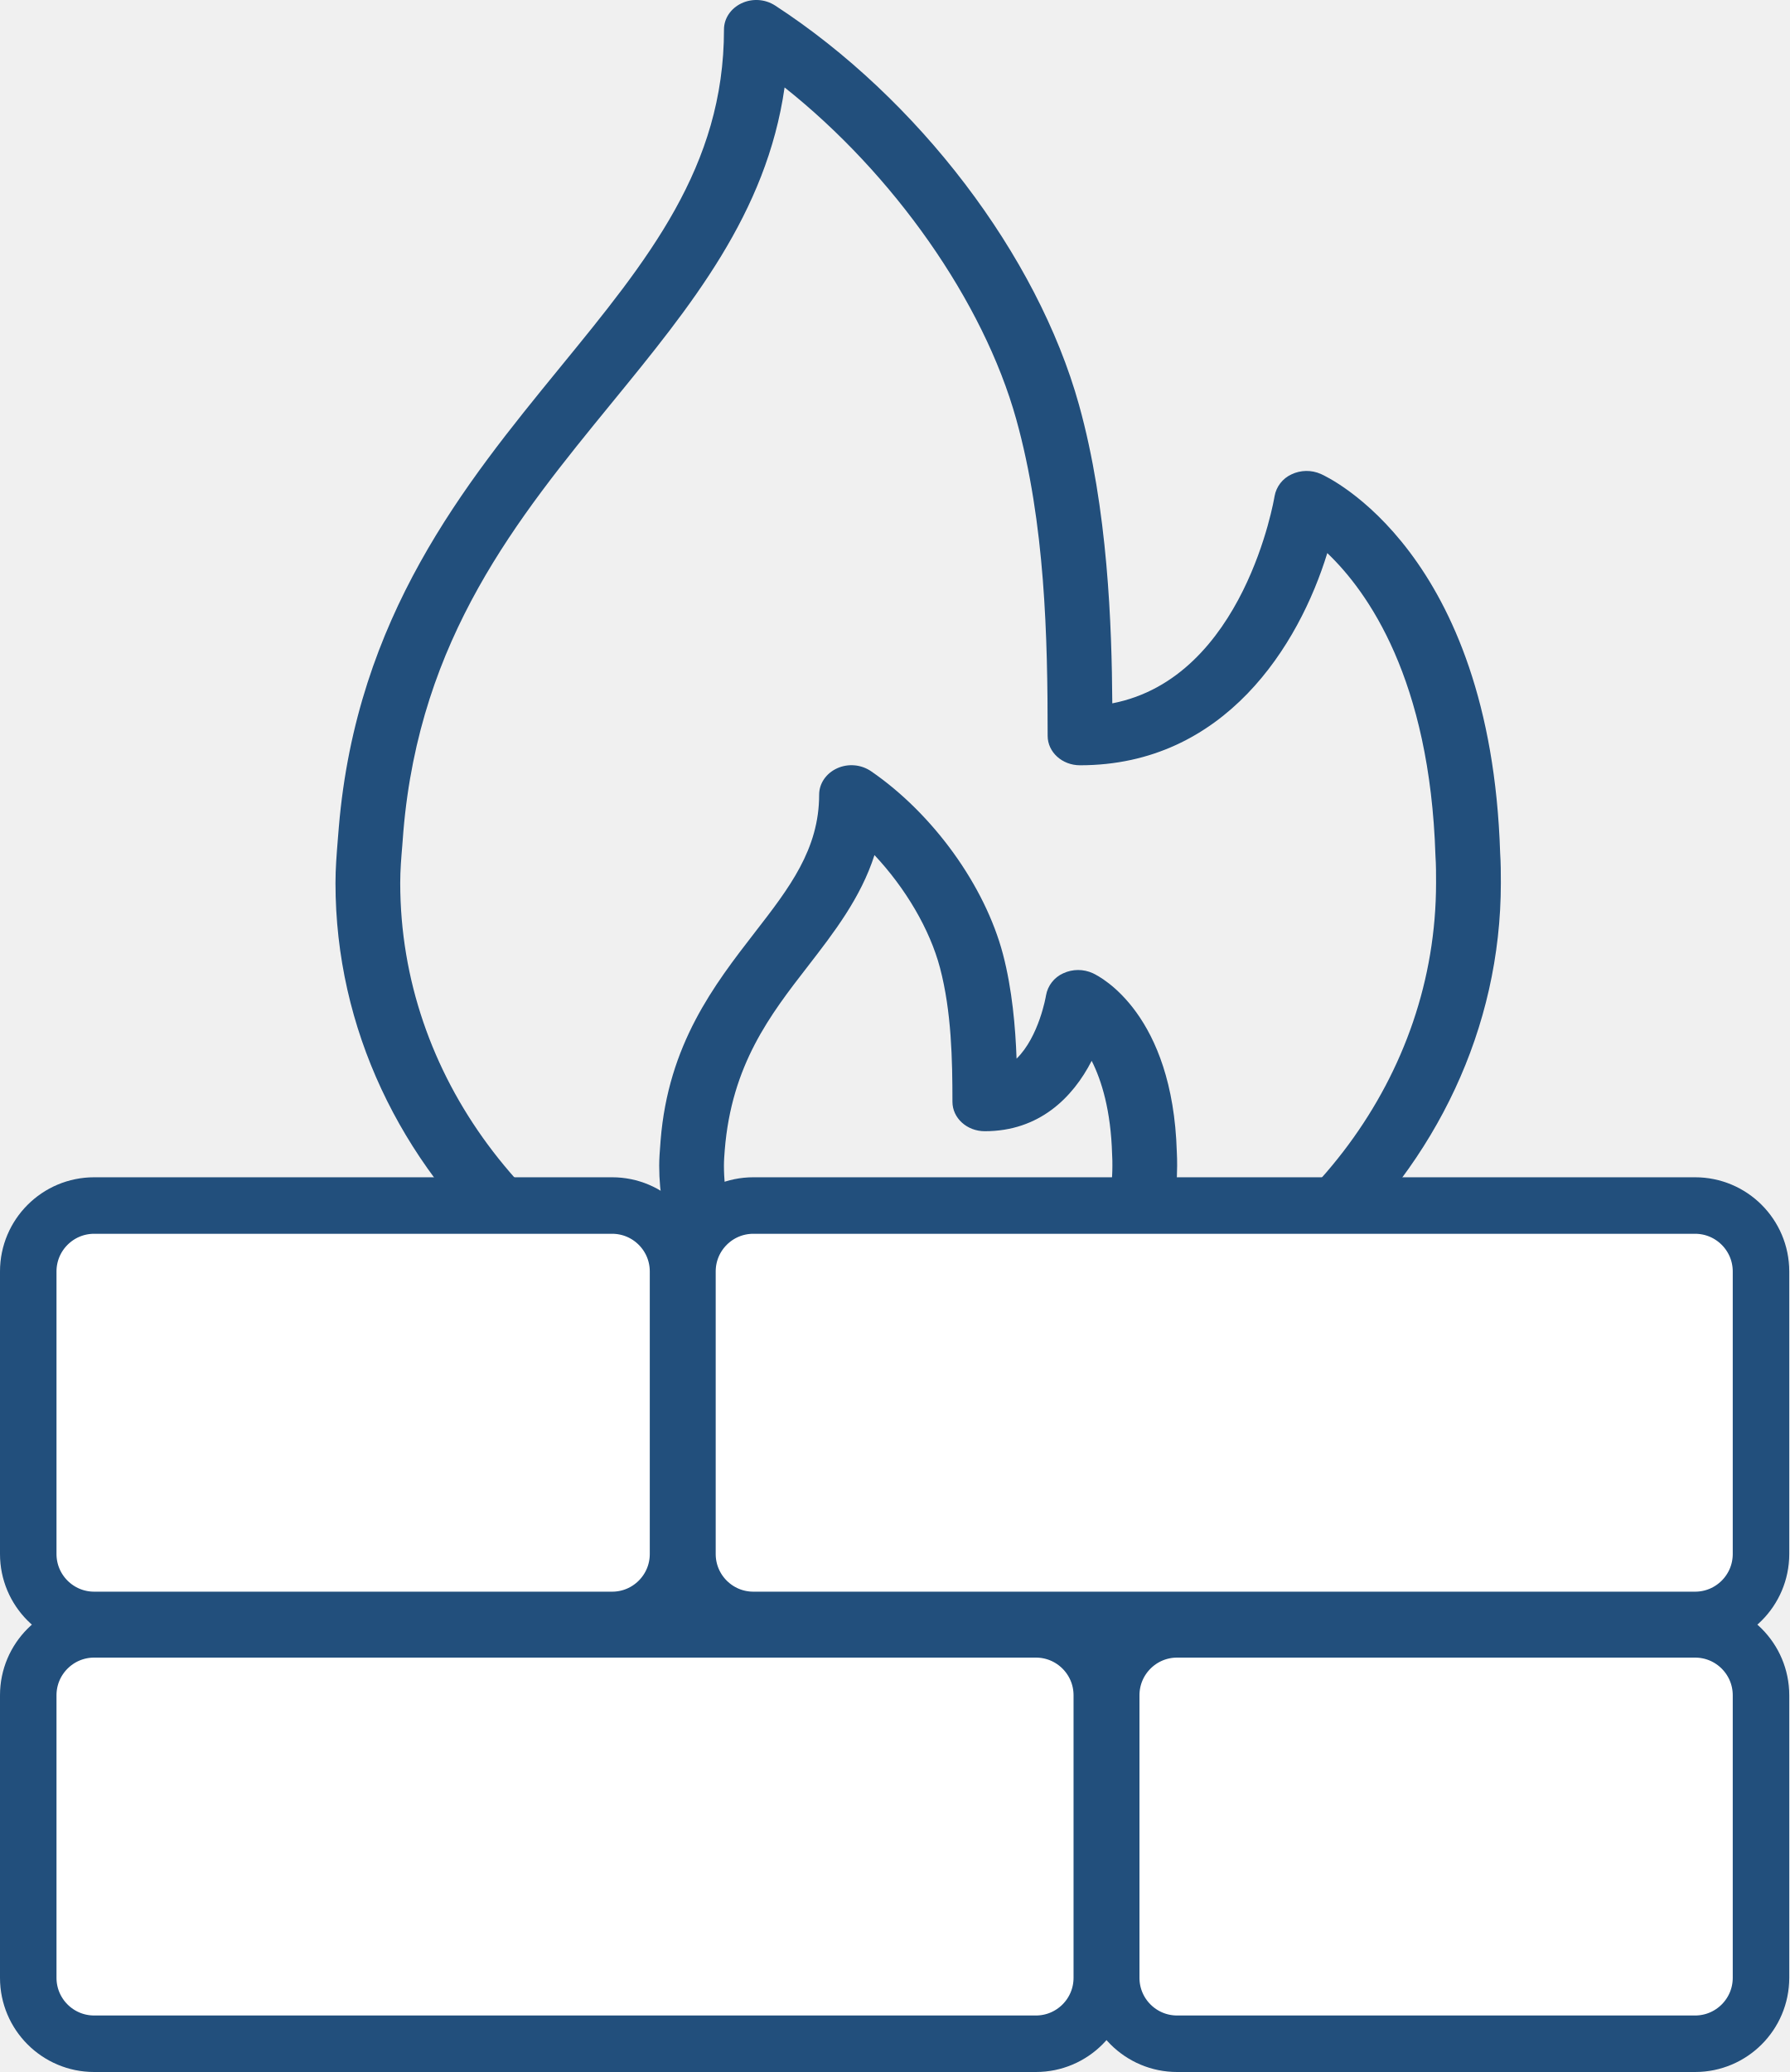
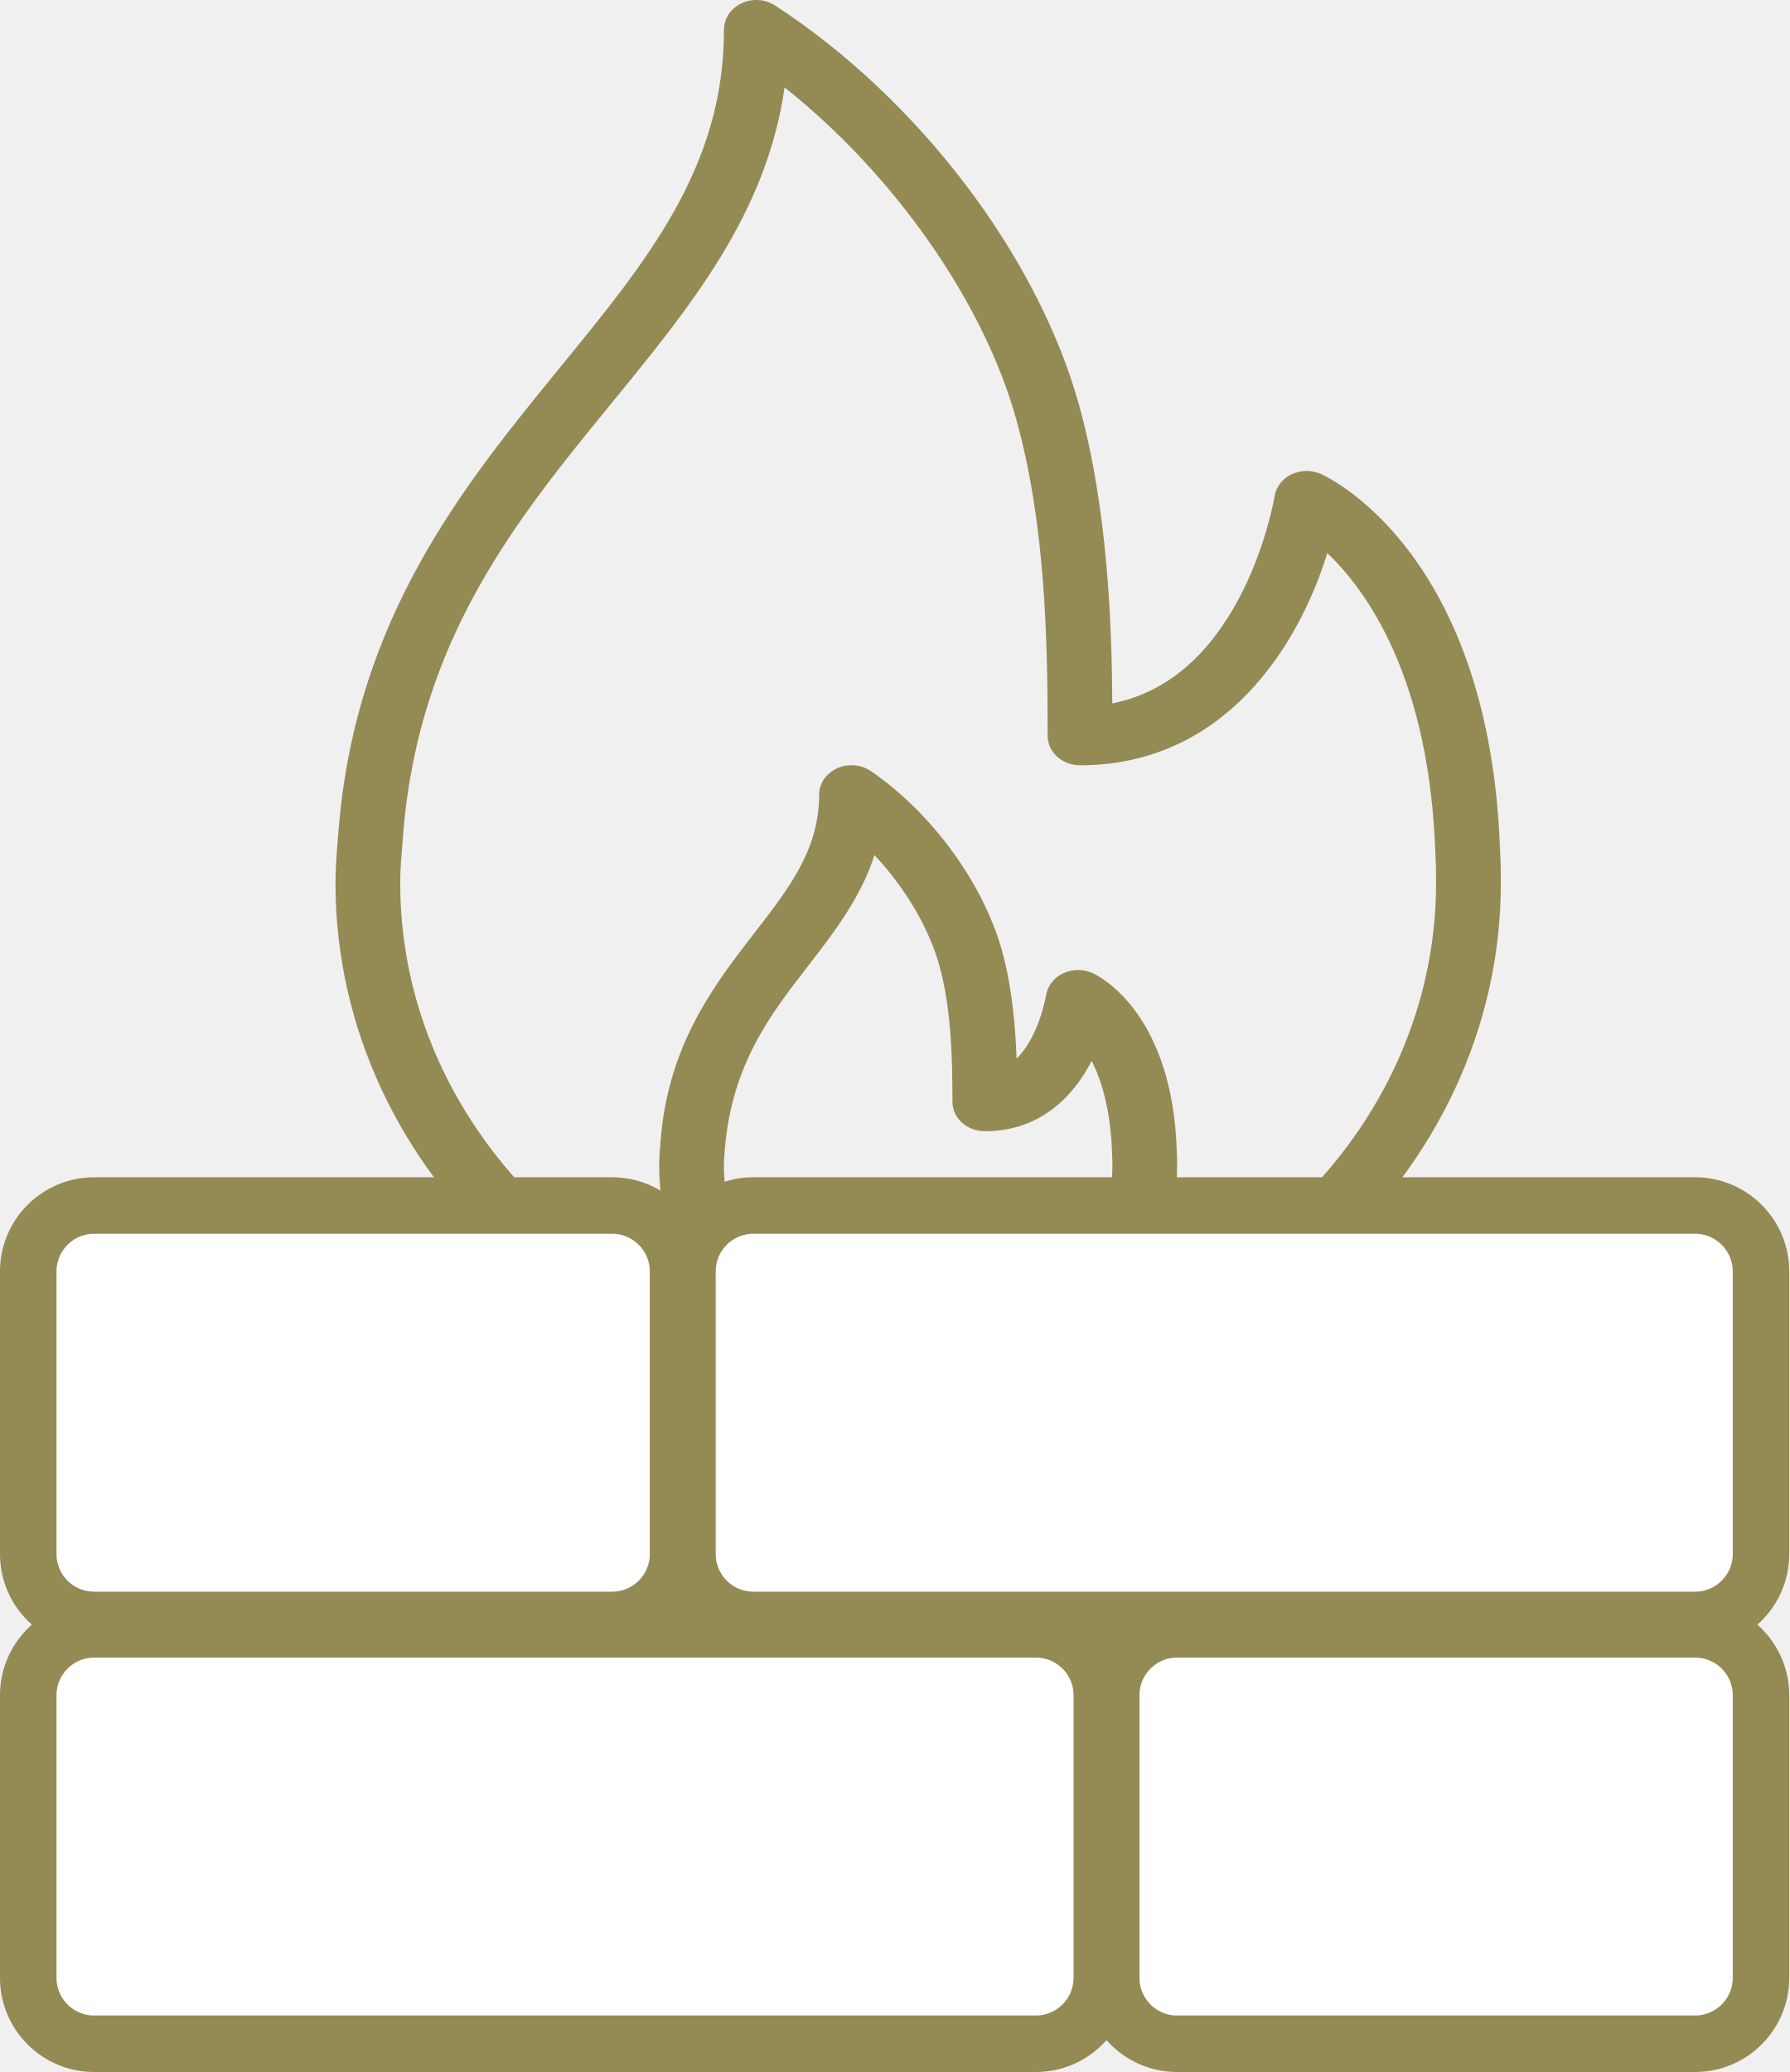
<svg xmlns="http://www.w3.org/2000/svg" width="38" height="44" fill="none" viewBox="0 0 38 44">
-   <path fill="#224F7C" d="m7.172 17.859.024-.294c.378-4.474 2.67-7.278 4.69-9.752 1.873-2.29 3.49-4.268 3.49-7.187 0-.234.144-.448.372-.556a.738.738 0 0 1 .715.048c3.036 1.975 5.569 5.303 6.453 8.48.615 2.21.696 4.697.707 6.338 2.804-.544 3.44-4.357 3.446-4.398a.633.633 0 0 1 .358-.464.746.746 0 0 1 .623-.01c.147.064 3.608 1.663 3.81 8.049.014.212.015.424.015.637C31.875 24.953 26.323 30 19.5 30S7.125 24.953 7.125 18.75c0-.31.024-.601.047-.891ZM19.5 28.75c2.275 0 4.125-1.792 4.125-3.994 0-.076 0-.151-.006-.244-.027-.929-.221-1.563-.434-1.985-.399.779-1.112 1.495-2.27 1.495-.38 0-.687-.28-.687-.625 0-.89-.02-1.917-.264-2.843-.217-.822-.735-1.696-1.392-2.396-.292.91-.861 1.645-1.417 2.364-.796 1.027-1.618 2.09-1.763 3.902-.008.107-.017.215-.017.331 0 2.203 1.85 3.995 4.125 3.995Zm-4.345-.817C14.442 27.05 14 25.955 14 24.756c0-.148.01-.284.03-.54.164-2.04 1.139-3.301 2-4.414.734-.947 1.367-1.766 1.367-2.927 0-.237.148-.453.382-.56a.741.741 0 0 1 .72.062c1.319.906 2.418 2.43 2.802 3.886.196.746.265 1.554.289 2.218.477-.466.624-1.33.625-1.342a.634.634 0 0 1 .365-.47.749.749 0 0 1 .63-.002c.174.08 1.696.874 1.783 3.792.006.1.007.198.007.297 0 1.2-.442 2.293-1.155 3.177 3.91-1.534 6.654-5.071 6.654-9.183 0-.187.001-.374-.013-.582-.118-3.746-1.437-5.604-2.297-6.423-.6 1.953-2.173 4.506-5.252 4.506-.38 0-.687-.28-.687-.625 0-2.092-.052-4.509-.667-6.722-.698-2.507-2.61-5.215-4.92-7.047-.383 2.677-1.987 4.64-3.673 6.702-2.004 2.452-4.076 4.988-4.423 9.094l-.023.3c-.022.26-.044.519-.044.797 0 4.112 2.745 7.649 6.655 9.183Z" />
-   <rect width="13.8" height="8.8" x=".6" y="25.6" fill="#fff" stroke="#224F7C" stroke-width="1.2" rx="1.4" />
-   <rect width="13.8" height="8.8" x="23.6" y="34.6" fill="#fff" stroke="#224F7C" stroke-width="1.2" rx="1.4" />
-   <rect width="22.8" height="8.8" x="14.6" y="25.6" fill="#fff" stroke="#224F7C" stroke-width="1.2" rx="1.4" />
-   <rect width="22.8" height="8.8" x=".6" y="34.6" fill="#fff" stroke="#224F7C" stroke-width="1.2" rx="1.4" />
+   <path fill="#948a54ff" d="m7.172 17.859.024-.294c.378-4.474 2.67-7.278 4.69-9.752 1.873-2.29 3.49-4.268 3.49-7.187 0-.234.144-.448.372-.556a.738.738 0 0 1 .715.048c3.036 1.975 5.569 5.303 6.453 8.48.615 2.21.696 4.697.707 6.338 2.804-.544 3.44-4.357 3.446-4.398a.633.633 0 0 1 .358-.464.746.746 0 0 1 .623-.01c.147.064 3.608 1.663 3.81 8.049.014.212.015.424.015.637C31.875 24.953 26.323 30 19.5 30S7.125 24.953 7.125 18.75c0-.31.024-.601.047-.891ZM19.5 28.75c2.275 0 4.125-1.792 4.125-3.994 0-.076 0-.151-.006-.244-.027-.929-.221-1.563-.434-1.985-.399.779-1.112 1.495-2.27 1.495-.38 0-.687-.28-.687-.625 0-.89-.02-1.917-.264-2.843-.217-.822-.735-1.696-1.392-2.396-.292.91-.861 1.645-1.417 2.364-.796 1.027-1.618 2.09-1.763 3.902-.008.107-.017.215-.017.331 0 2.203 1.85 3.995 4.125 3.995Zm-4.345-.817C14.442 27.05 14 25.955 14 24.756c0-.148.01-.284.03-.54.164-2.04 1.139-3.301 2-4.414.734-.947 1.367-1.766 1.367-2.927 0-.237.148-.453.382-.56a.741.741 0 0 1 .72.062c1.319.906 2.418 2.43 2.802 3.886.196.746.265 1.554.289 2.218.477-.466.624-1.33.625-1.342a.634.634 0 0 1 .365-.47.749.749 0 0 1 .63-.002c.174.08 1.696.874 1.783 3.792.006.1.007.198.007.297 0 1.2-.442 2.293-1.155 3.177 3.91-1.534 6.654-5.071 6.654-9.183 0-.187.001-.374-.013-.582-.118-3.746-1.437-5.604-2.297-6.423-.6 1.953-2.173 4.506-5.252 4.506-.38 0-.687-.28-.687-.625 0-2.092-.052-4.509-.667-6.722-.698-2.507-2.61-5.215-4.92-7.047-.383 2.677-1.987 4.64-3.673 6.702-2.004 2.452-4.076 4.988-4.423 9.094l-.023.3c-.022.26-.044.519-.044.797 0 4.112 2.745 7.649 6.655 9.183Z" />
+   <rect width="13.8" height="8.8" x=".6" y="25.6" fill="#fff" stroke="#948a54ff" stroke-width="1.2" rx="1.4" />
+   <rect width="13.8" height="8.8" x="23.6" y="34.6" fill="#fff" stroke="#948a54ff" stroke-width="1.2" rx="1.4" />
+   <rect width="22.8" height="8.8" x="14.6" y="25.6" fill="#fff" stroke="#948a54ff" stroke-width="1.2" rx="1.4" />
+   <rect width="22.8" height="8.8" x=".6" y="34.6" fill="#fff" stroke="#948a54ff" stroke-width="1.2" rx="1.4" />
</svg>
